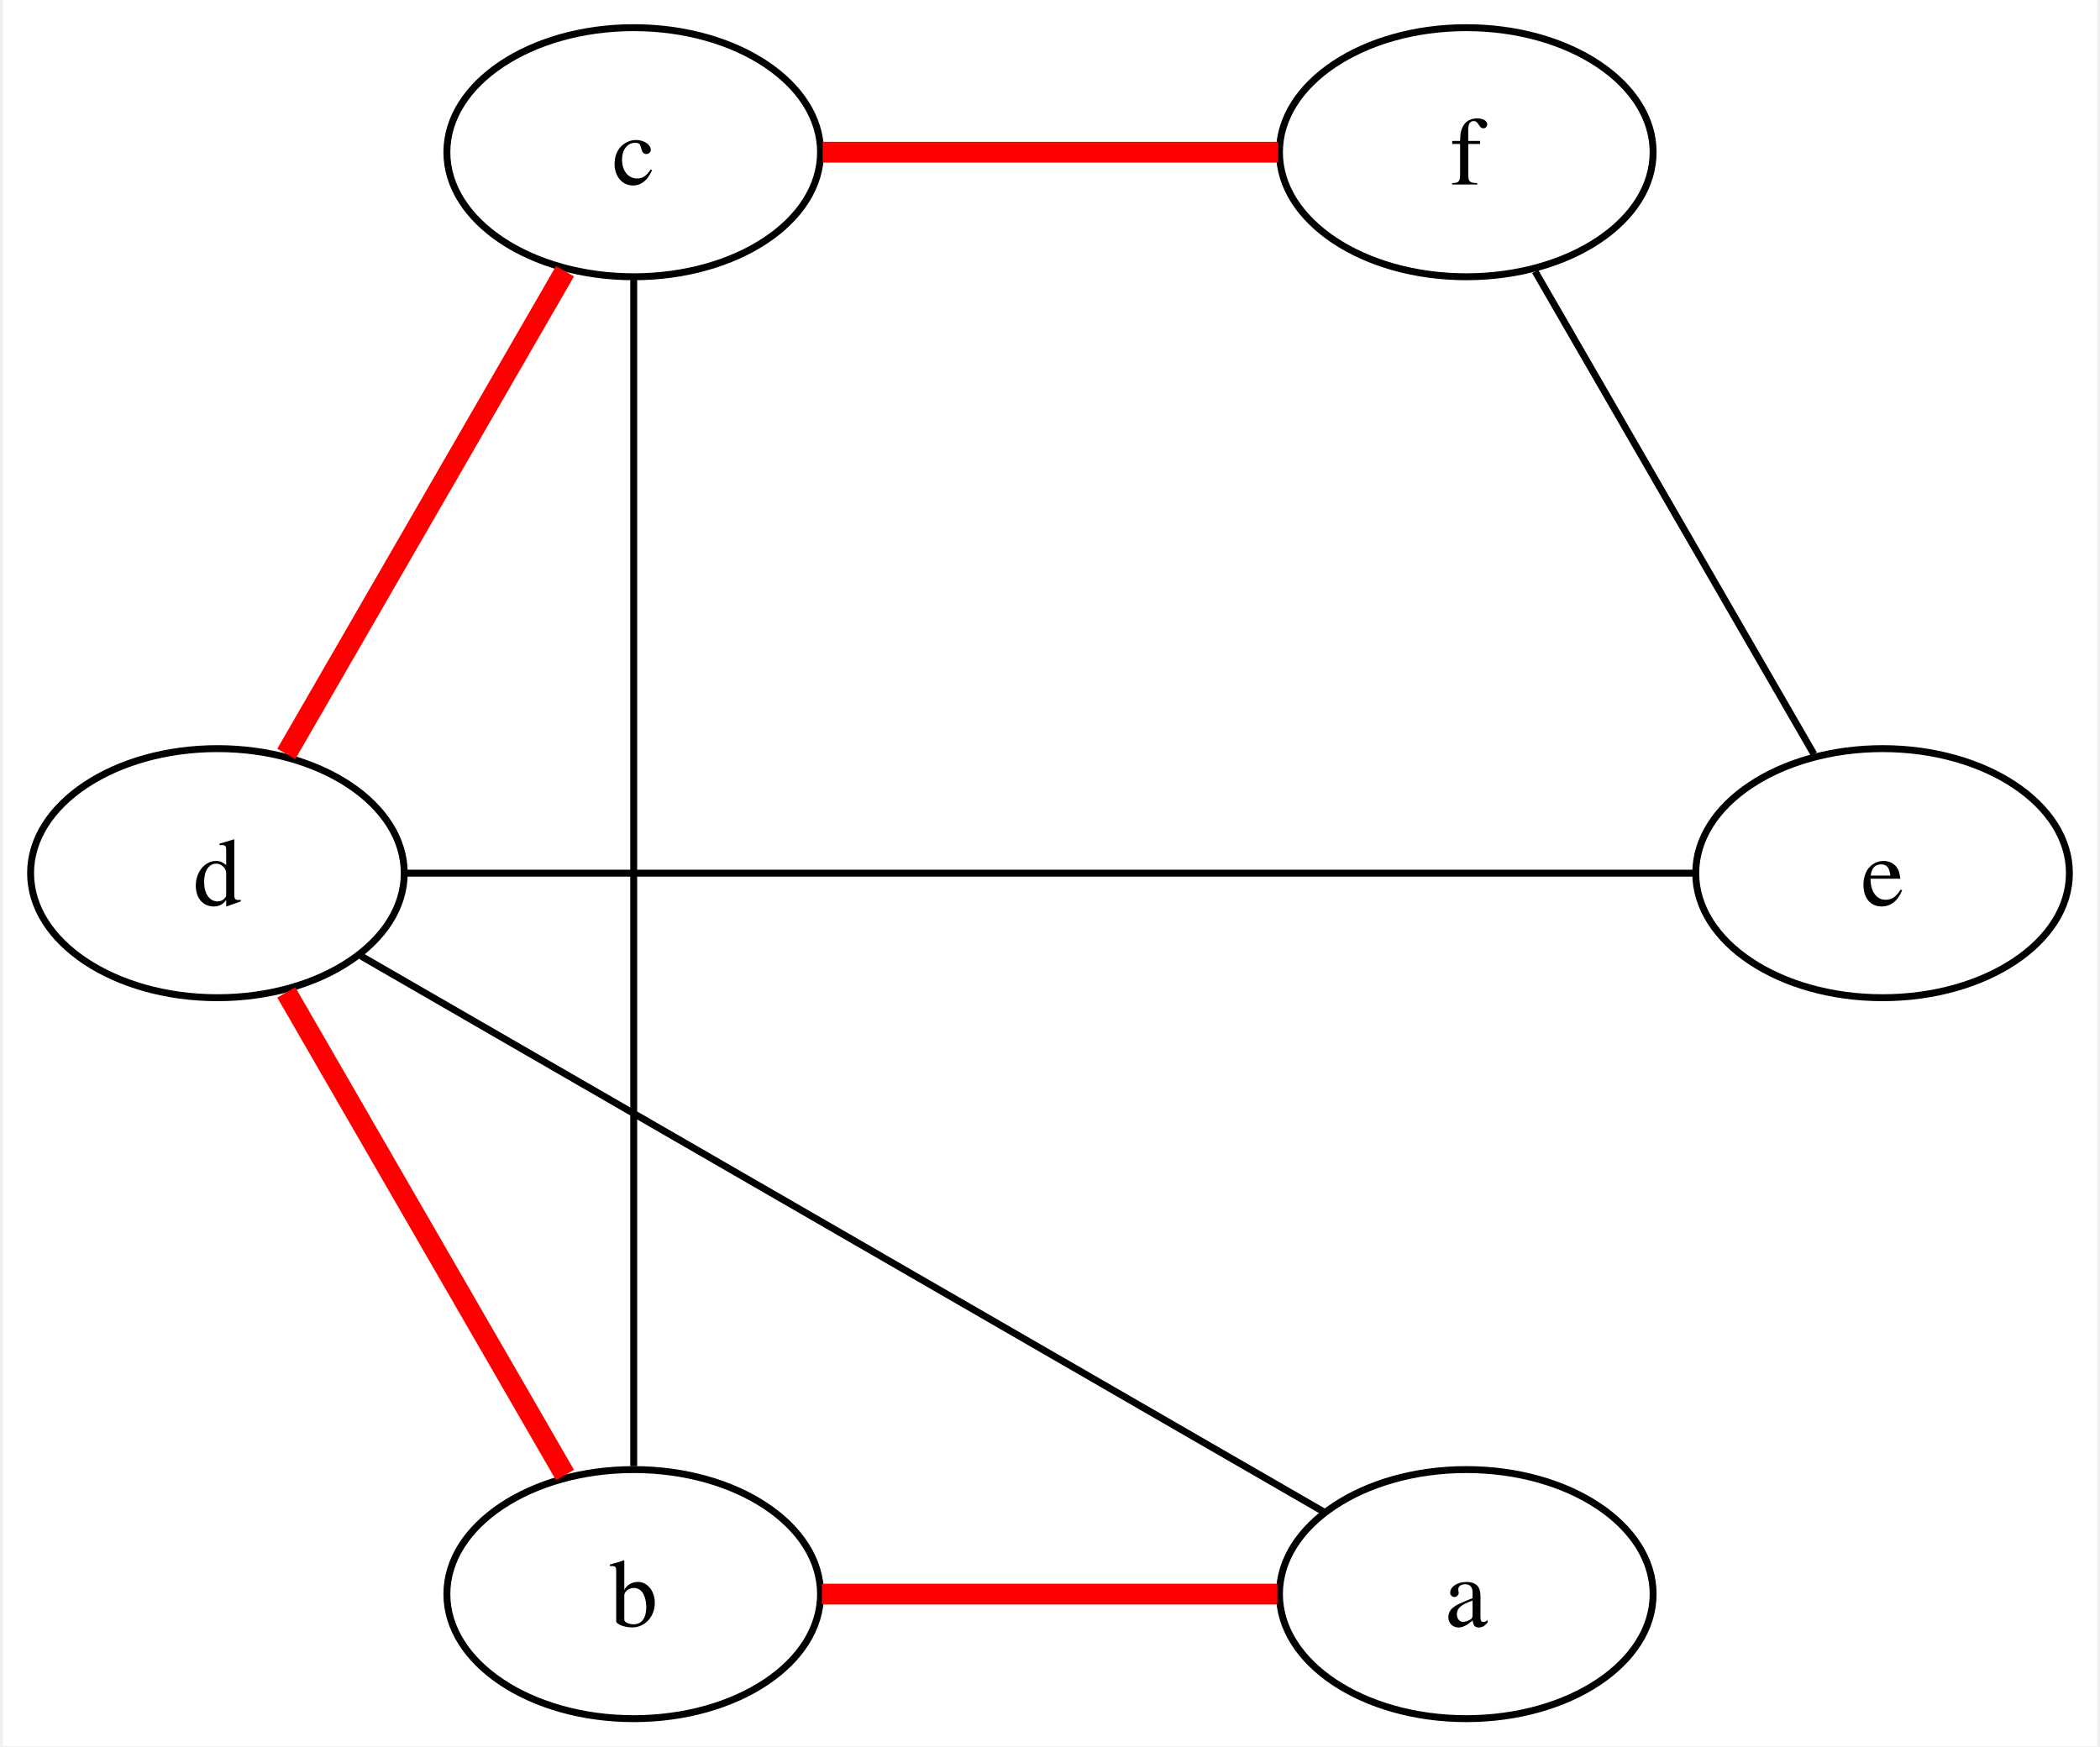
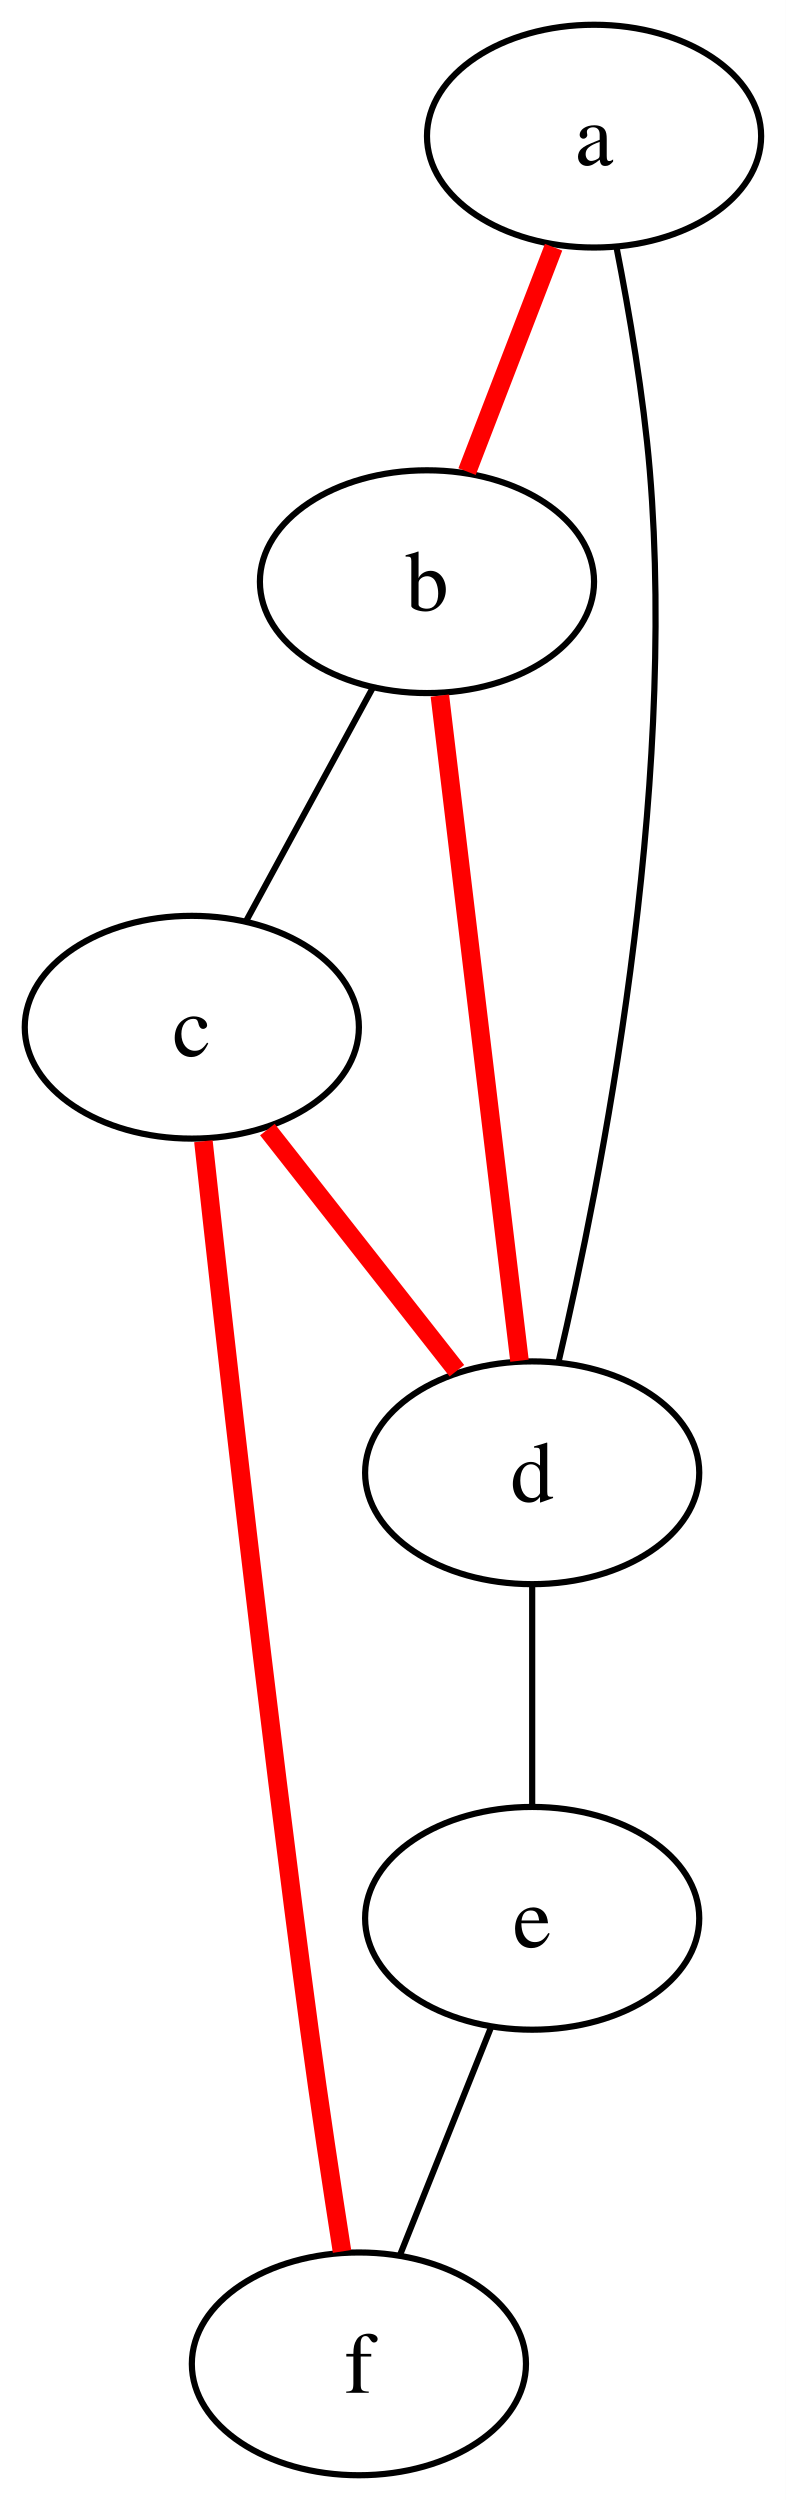
- <svg xmlns="http://www.w3.org/2000/svg" width="303pt" height="252pt" viewBox="0.00 0.00 302.64 252.40">
-   <g id="graph0" class="graph" transform="scale(1 1) rotate(0) translate(4 248.4)">
-     <polygon fill="white" stroke="none" points="-4,4 -4,-248.4 298.64,-248.4 298.64,4 -4,4" />
+ <svg xmlns="http://www.w3.org/2000/svg" width="127pt" height="404pt" viewBox="0.00 0.00 127.00 404.00">
+   <g id="graph0" class="graph" transform="scale(1 1) rotate(0) translate(4 400)">
+     <polygon fill="white" stroke="none" points="-4,4 -4,-400 123,-400 123,4 -4,4" />
    <g id="node1" class="node">
-       <ellipse fill="none" stroke="black" cx="207.48" cy="-18" rx="27" ry="18" />
-       <text text-anchor="middle" x="207.48" y="-13.32" font-family="Times,serif" font-size="14.00">a</text>
+       <ellipse fill="none" stroke="black" cx="92" cy="-378" rx="27" ry="18" />
+       <text text-anchor="middle" x="92" y="-373.32" font-family="Times,serif" font-size="14.00">a</text>
    </g>
    <g id="node2" class="node">
-       <ellipse fill="none" stroke="black" cx="87.16" cy="-18" rx="27" ry="18" />
-       <text text-anchor="middle" x="87.16" y="-13.33" font-family="Times,serif" font-size="14.00">b</text>
+       <ellipse fill="none" stroke="black" cx="65" cy="-306" rx="27" ry="18" />
+       <text text-anchor="middle" x="65" y="-301.32" font-family="Times,serif" font-size="14.00">b</text>
    </g>
    <g id="edge1" class="edge">
-       <path fill="none" stroke="red" stroke-width="3" d="M180.18,-18C160.49,-18 134.02,-18 114.36,-18" />
+       <path fill="none" stroke="red" stroke-width="3" d="M85.46,-360.05C81.22,-349.05 75.71,-334.76 71.48,-323.79" />
    </g>
    <g id="node4" class="node">
-       <ellipse fill="none" stroke="black" cx="27" cy="-122.2" rx="27" ry="18" />
-       <text text-anchor="middle" x="27" y="-117.53" font-family="Times,serif" font-size="14.00">d</text>
+       <ellipse fill="none" stroke="black" cx="82" cy="-162" rx="27" ry="18" />
+       <text text-anchor="middle" x="82" y="-157.32" font-family="Times,serif" font-size="14.00">d</text>
    </g>
    <g id="edge6" class="edge">
-       <path fill="none" stroke="black" d="M186.78,-29.95C152.06,-50 82.48,-90.17 47.74,-110.23" />
+       <path fill="none" stroke="black" d="M95.65,-359.91C97.68,-349.57 99.98,-336.09 101,-324 105.44,-271.27 93.11,-209.16 86.25,-179.88" />
    </g>
    <g id="node3" class="node">
-       <ellipse fill="none" stroke="black" cx="87.16" cy="-226.4" rx="27" ry="18" />
-       <text text-anchor="middle" x="87.16" y="-221.73" font-family="Times,serif" font-size="14.00">c</text>
+       <ellipse fill="none" stroke="black" cx="27" cy="-234" rx="27" ry="18" />
+       <text text-anchor="middle" x="27" y="-229.32" font-family="Times,serif" font-size="14.00">c</text>
    </g>
    <g id="edge2" class="edge">
-       <path fill="none" stroke="black" d="M87.16,-36.49C87.16,-76.04 87.16,-168.44 87.16,-207.95" />
+       <path fill="none" stroke="black" d="M56.19,-288.76C50.05,-277.46 41.89,-262.44 35.77,-251.15" />
    </g>
    <g id="edge7" class="edge">
-       <path fill="none" stroke="red" stroke-width="3" d="M77.23,-35.21C66.08,-54.51 48.1,-85.65 36.95,-104.97" />
+       <path fill="none" stroke="red" stroke-width="3" d="M67.08,-287.59C70.37,-260.19 76.69,-207.32 79.95,-180.11" />
    </g>
    <g id="edge3" class="edge">
-       <path fill="none" stroke="red" stroke-width="3" d="M77.23,-209.2C66.08,-189.89 48.1,-158.75 36.95,-139.43" />
+       <path fill="none" stroke="red" stroke-width="3" d="M39.21,-217.46C48.32,-205.86 60.72,-190.08 69.83,-178.49" />
    </g>
    <g id="node6" class="node">
-       <ellipse fill="none" stroke="black" cx="207.48" cy="-226.4" rx="27" ry="18" />
-       <text text-anchor="middle" x="207.48" y="-221.73" font-family="Times,serif" font-size="14.00">f</text>
+       <ellipse fill="none" stroke="black" cx="54" cy="-18" rx="27" ry="18" />
+       <text text-anchor="middle" x="54" y="-13.32" font-family="Times,serif" font-size="14.00">f</text>
    </g>
    <g id="edge8" class="edge">
-       <path fill="none" stroke="red" stroke-width="3" d="M114.46,-226.4C134.15,-226.4 160.62,-226.4 180.29,-226.4" />
+       <path fill="none" stroke="red" stroke-width="3" d="M28.87,-215.58C32.08,-186.03 38.99,-124.16 46,-72 47.61,-60.01 49.65,-46.53 51.27,-36.17" />
    </g>
    <g id="node5" class="node">
-       <ellipse fill="none" stroke="black" cx="267.64" cy="-122.2" rx="27" ry="18" />
-       <text text-anchor="middle" x="267.64" y="-117.53" font-family="Times,serif" font-size="14.00">e</text>
+       <ellipse fill="none" stroke="black" cx="82" cy="-90" rx="27" ry="18" />
+       <text text-anchor="middle" x="82" y="-85.33" font-family="Times,serif" font-size="14.00">e</text>
    </g>
    <g id="edge4" class="edge">
-       <path fill="none" stroke="black" d="M54.14,-122.2C100.35,-122.2 193.83,-122.2 240.24,-122.2" />
+       <path fill="none" stroke="black" d="M82,-143.7C82,-132.85 82,-118.92 82,-108.1" />
    </g>
    <g id="edge5" class="edge">
-       <path fill="none" stroke="black" d="M257.71,-139.41C246.56,-158.71 228.58,-189.85 217.43,-209.17" />
+       <path fill="none" stroke="black" d="M75.36,-72.41C70.9,-61.25 65.04,-46.6 60.59,-35.47" />
    </g>
  </g>
</svg>
